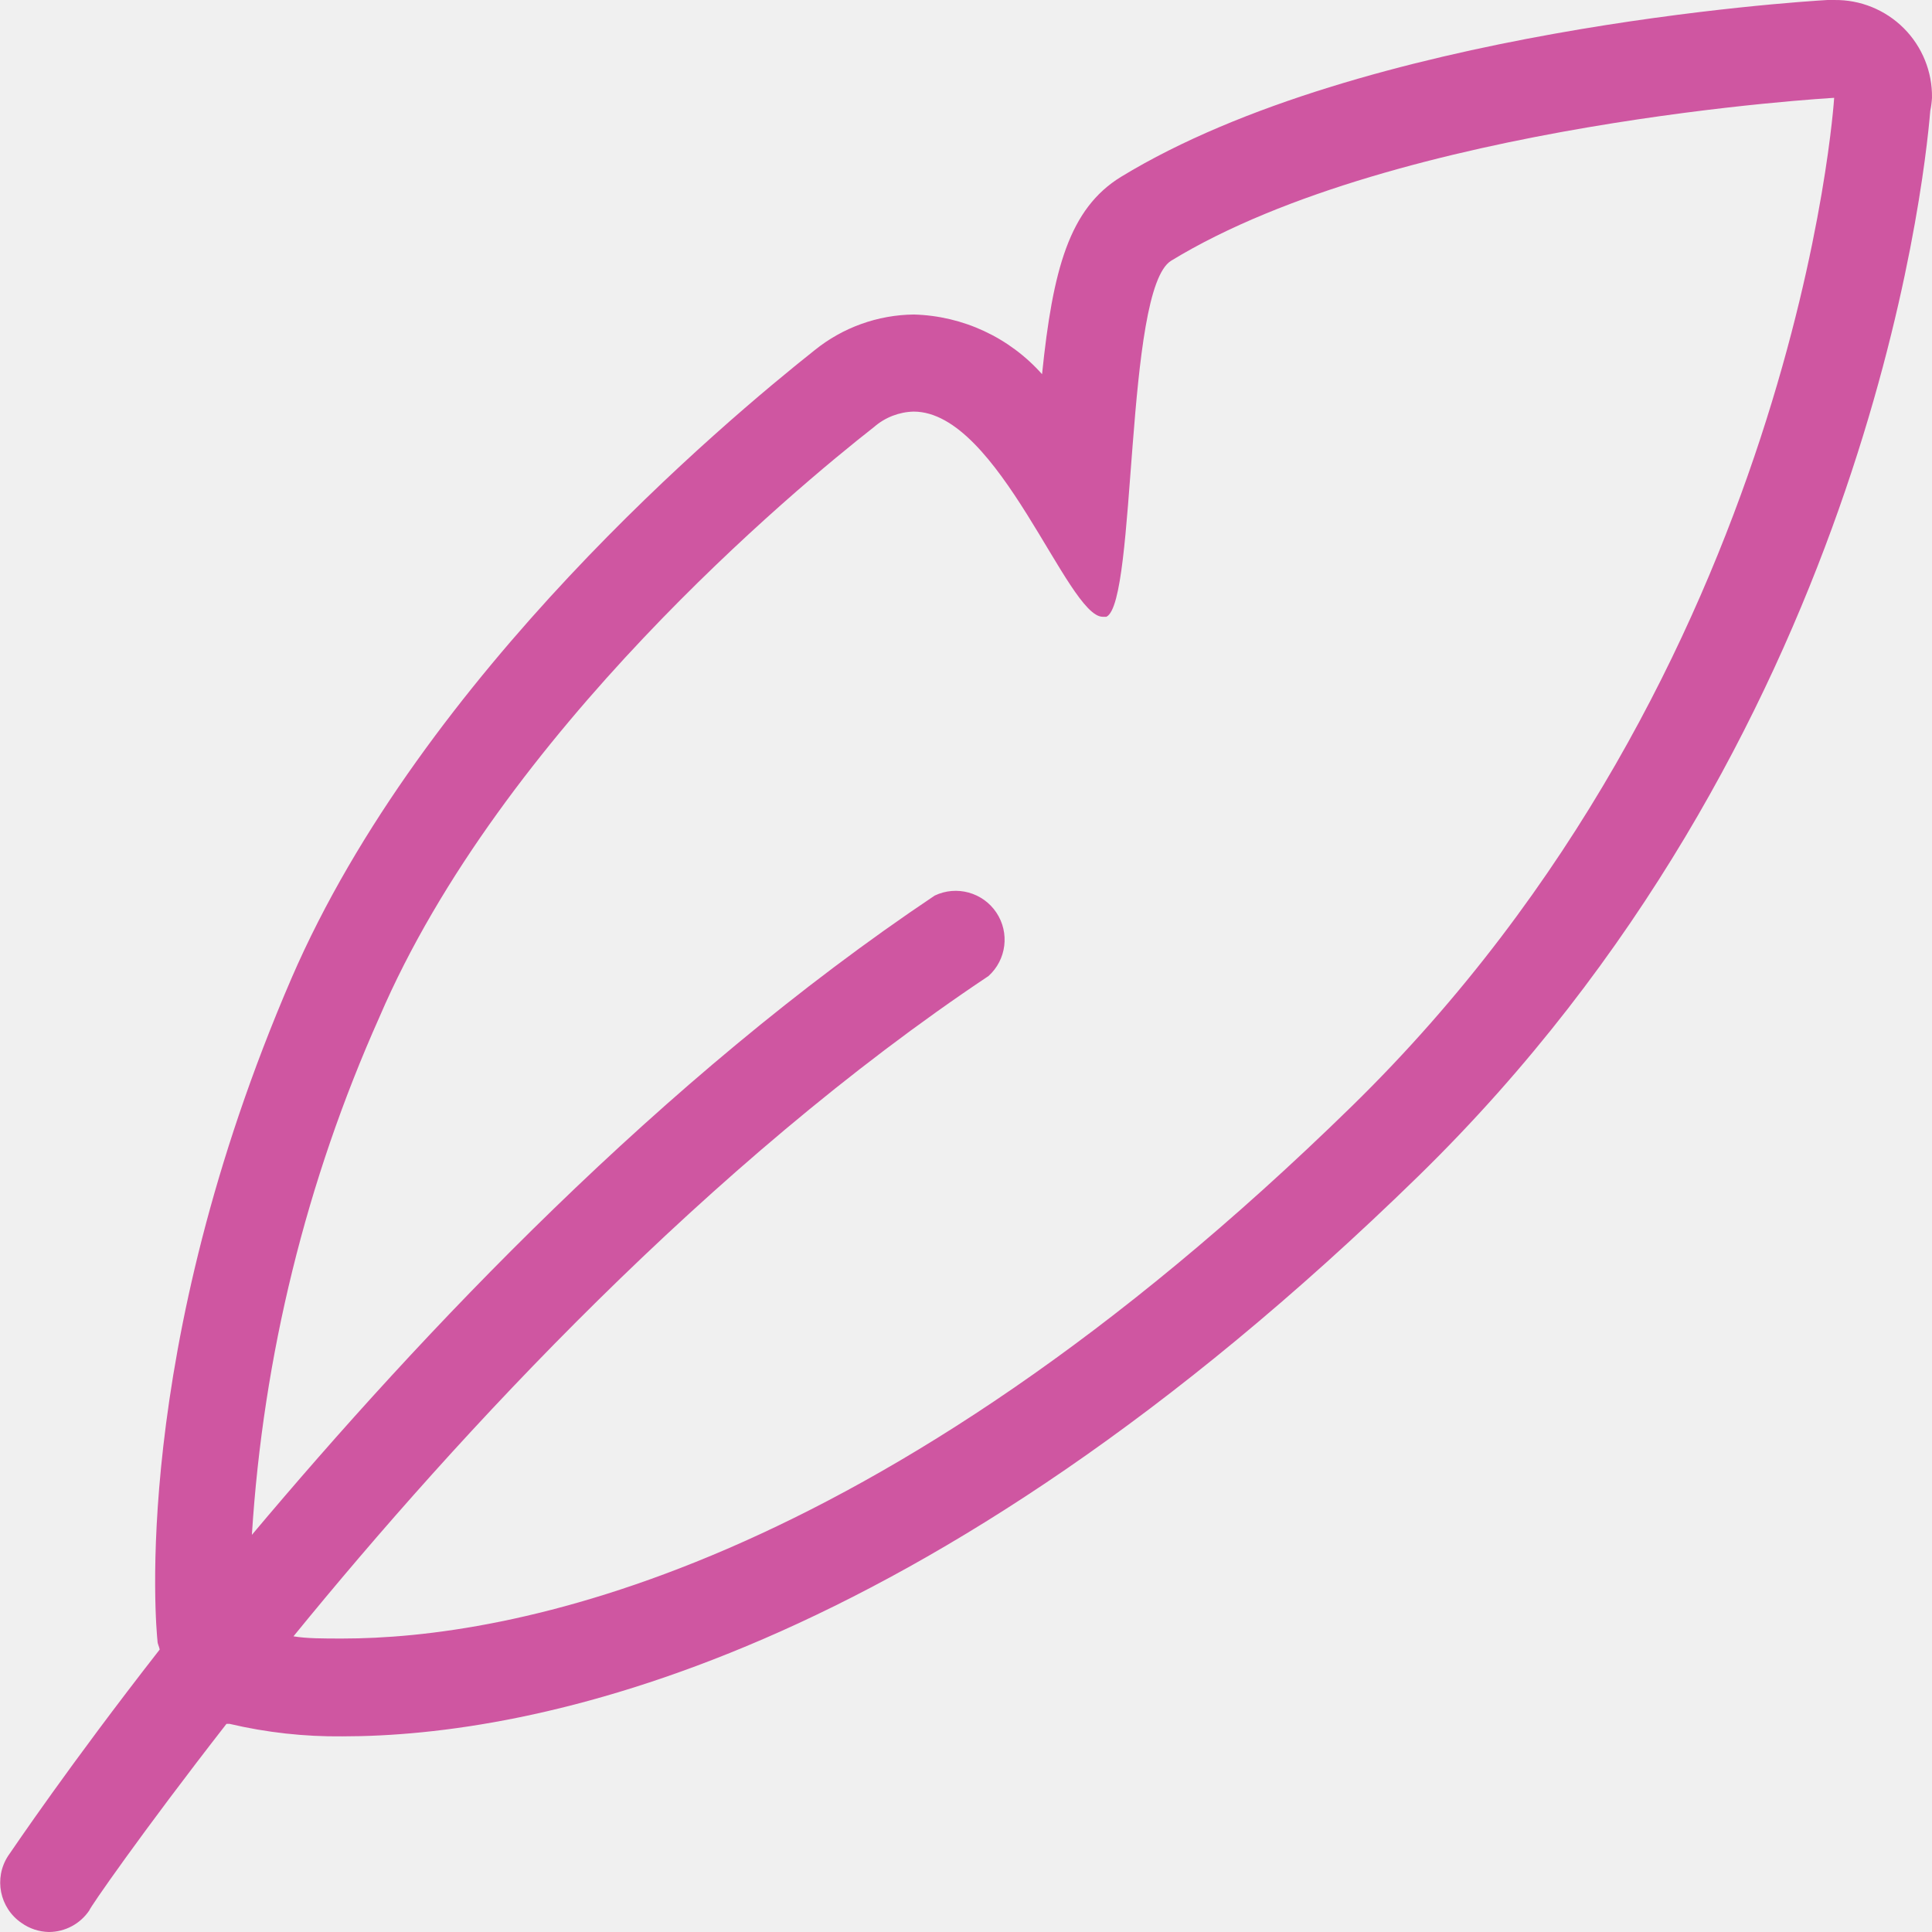
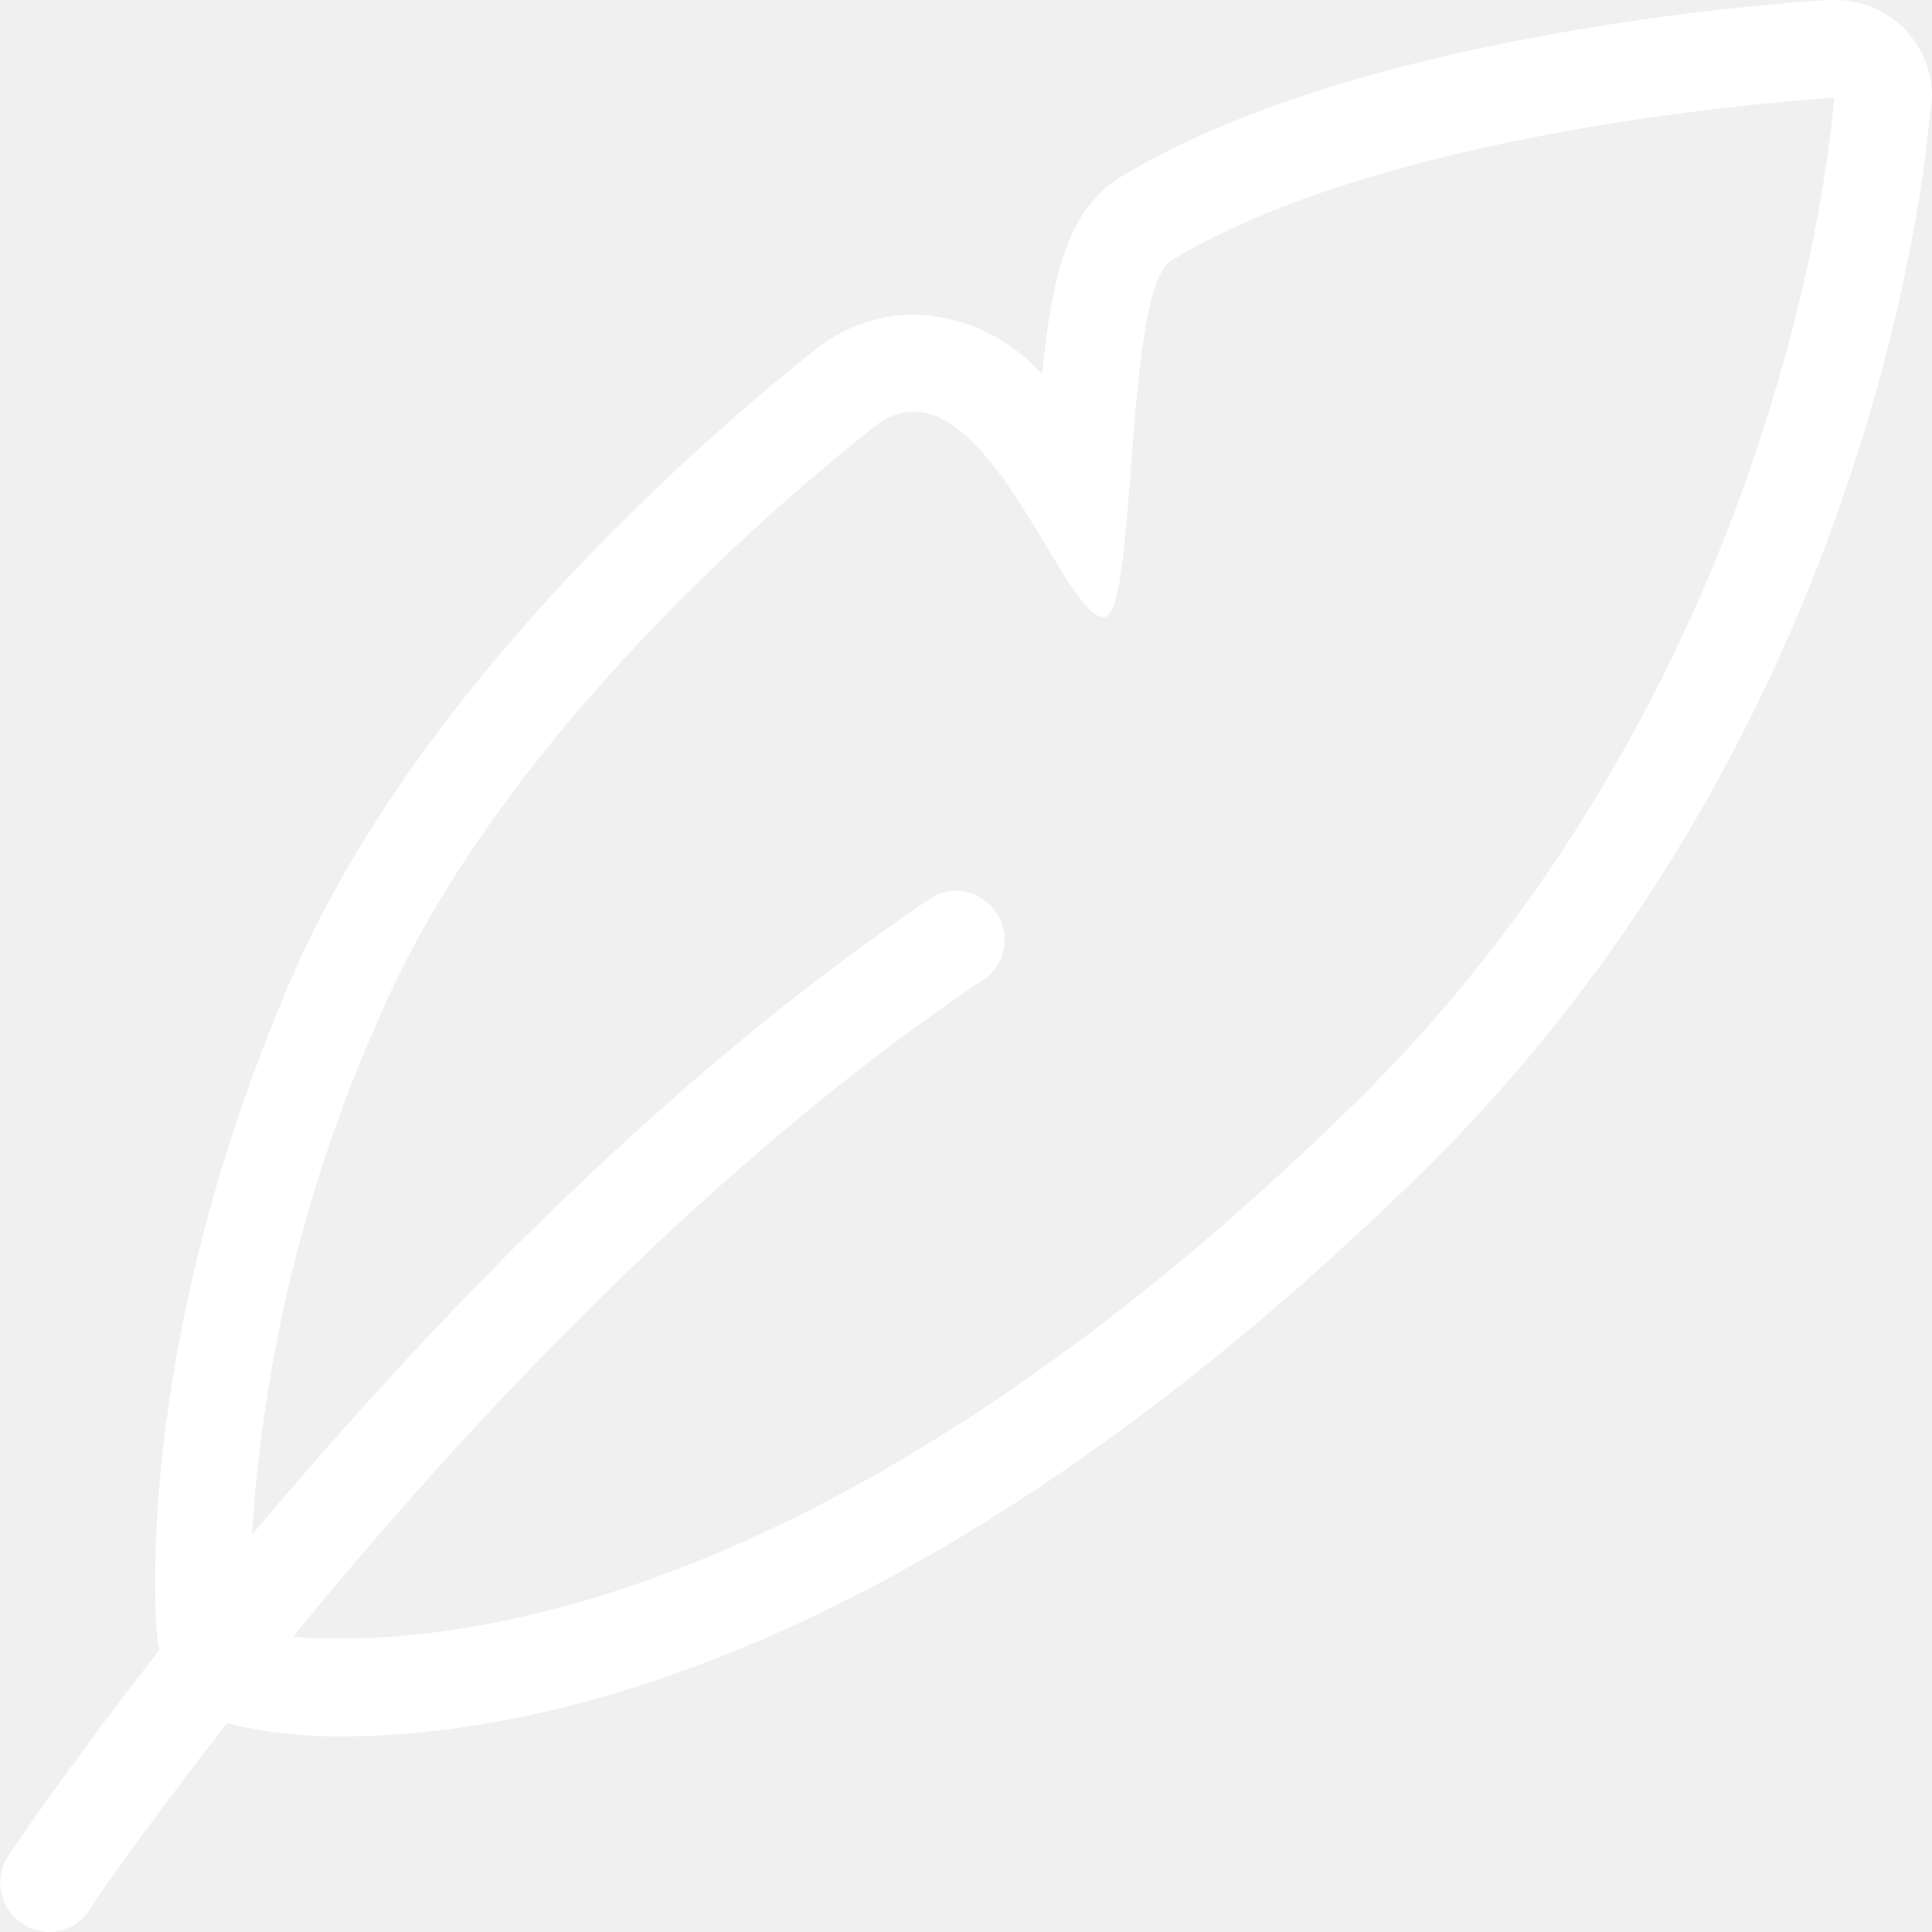
- <svg xmlns="http://www.w3.org/2000/svg" t="1582089231053" class="icon" viewBox="0 0 1024 1024" version="1.1" p-id="576" width="200" height="200">
+ <svg xmlns="http://www.w3.org/2000/svg" t="1583212524490" class="icon" viewBox="0 0 1024 1024" version="1.1" p-id="3557" width="200" height="200">
  <defs>
    <style type="text/css" />
  </defs>
-   <path d="M972.146 0.006h-3.629c-15.684 0.907-246.277 15.684-374.341 93.715-27.479 16.851-36.164 49.126-41.867 104.603a94.363 94.363 0 0 0-67.921-31.627 85.16 85.16 0 0 0-52.626 18.924c-47.052 37.33-207.391 171.357-277.256 332.863C68.698 717.32 82.827 863.661 83.475 869.753c0 1.555 0.907 2.981 1.167 4.537-47.959 61.44-77.124 104.733-80.364 109.399a25.924 25.924 0 0 0 7.129 35.516A25.924 25.924 0 0 0 25.924 1024a25.924 25.924 0 0 0 21.387-11.407c0-1.037 27.479-40.83 72.717-98.9h1.685A250.295 250.295 0 0 0 181.467 920.304c99.548 0 305.902-38.886 570.326-296.958C987.571 393.012 1019.717 99.294 1023.087 58.724A47.83 47.83 0 0 0 1023.994 51.854a51.07 51.07 0 0 0-51.848-51.848zM716.407 586.405C461.575 835.533 267.405 868.457 181.467 868.457c-10.499 0-18.795 0-25.924-1.167 87.364-107.195 220.353-251.203 368.379-349.973a25.924 25.924 0 0 0-28.516-42.645c-145.174 97.215-272.201 232.149-361.898 338.825a795.216 795.216 0 0 1 67.532-274.275c64.81-151.136 221.001-280.626 262.22-312.901a33.183 33.183 0 0 1 20.998-8.166c45.237 0 81.401 108.751 100.196 108.751h1.944c16.202-7.518 9.592-173.561 34.349-188.726C741.035 64.816 972.146 51.854 972.146 51.854s-19.054 303.18-255.739 534.551z" fill="#cf56a1" p-id="577" />
+   <path d="M972.146 0.006h-3.629c-15.684 0.907-246.277 15.684-374.341 93.715-27.479 16.851-36.164 49.126-41.867 104.603a94.363 94.363 0 0 0-67.921-31.627 85.16 85.16 0 0 0-52.626 18.924c-47.052 37.33-207.391 171.357-277.256 332.863C68.698 717.32 82.827 863.661 83.475 869.753c0 1.555 0.907 2.981 1.167 4.537-47.959 61.44-77.124 104.733-80.364 109.399a25.924 25.924 0 0 0 7.129 35.516A25.924 25.924 0 0 0 25.924 1024a25.924 25.924 0 0 0 21.387-11.407c0-1.037 27.479-40.83 72.717-98.9h1.685A250.295 250.295 0 0 0 181.467 920.304c99.548 0 305.902-38.886 570.326-296.958C987.571 393.012 1019.717 99.294 1023.087 58.724A47.83 47.83 0 0 0 1023.994 51.854a51.07 51.07 0 0 0-51.848-51.848zM716.407 586.405C461.575 835.533 267.405 868.457 181.467 868.457c-10.499 0-18.795 0-25.924-1.167 87.364-107.195 220.353-251.203 368.379-349.973a25.924 25.924 0 0 0-28.516-42.645c-145.174 97.215-272.201 232.149-361.898 338.825a795.216 795.216 0 0 1 67.532-274.275c64.81-151.136 221.001-280.626 262.22-312.901a33.183 33.183 0 0 1 20.998-8.166c45.237 0 81.401 108.751 100.196 108.751h1.944c16.202-7.518 9.592-173.561 34.349-188.726C741.035 64.816 972.146 51.854 972.146 51.854s-19.054 303.18-255.739 534.551z" fill="#ffffff" p-id="3558" />
</svg>
